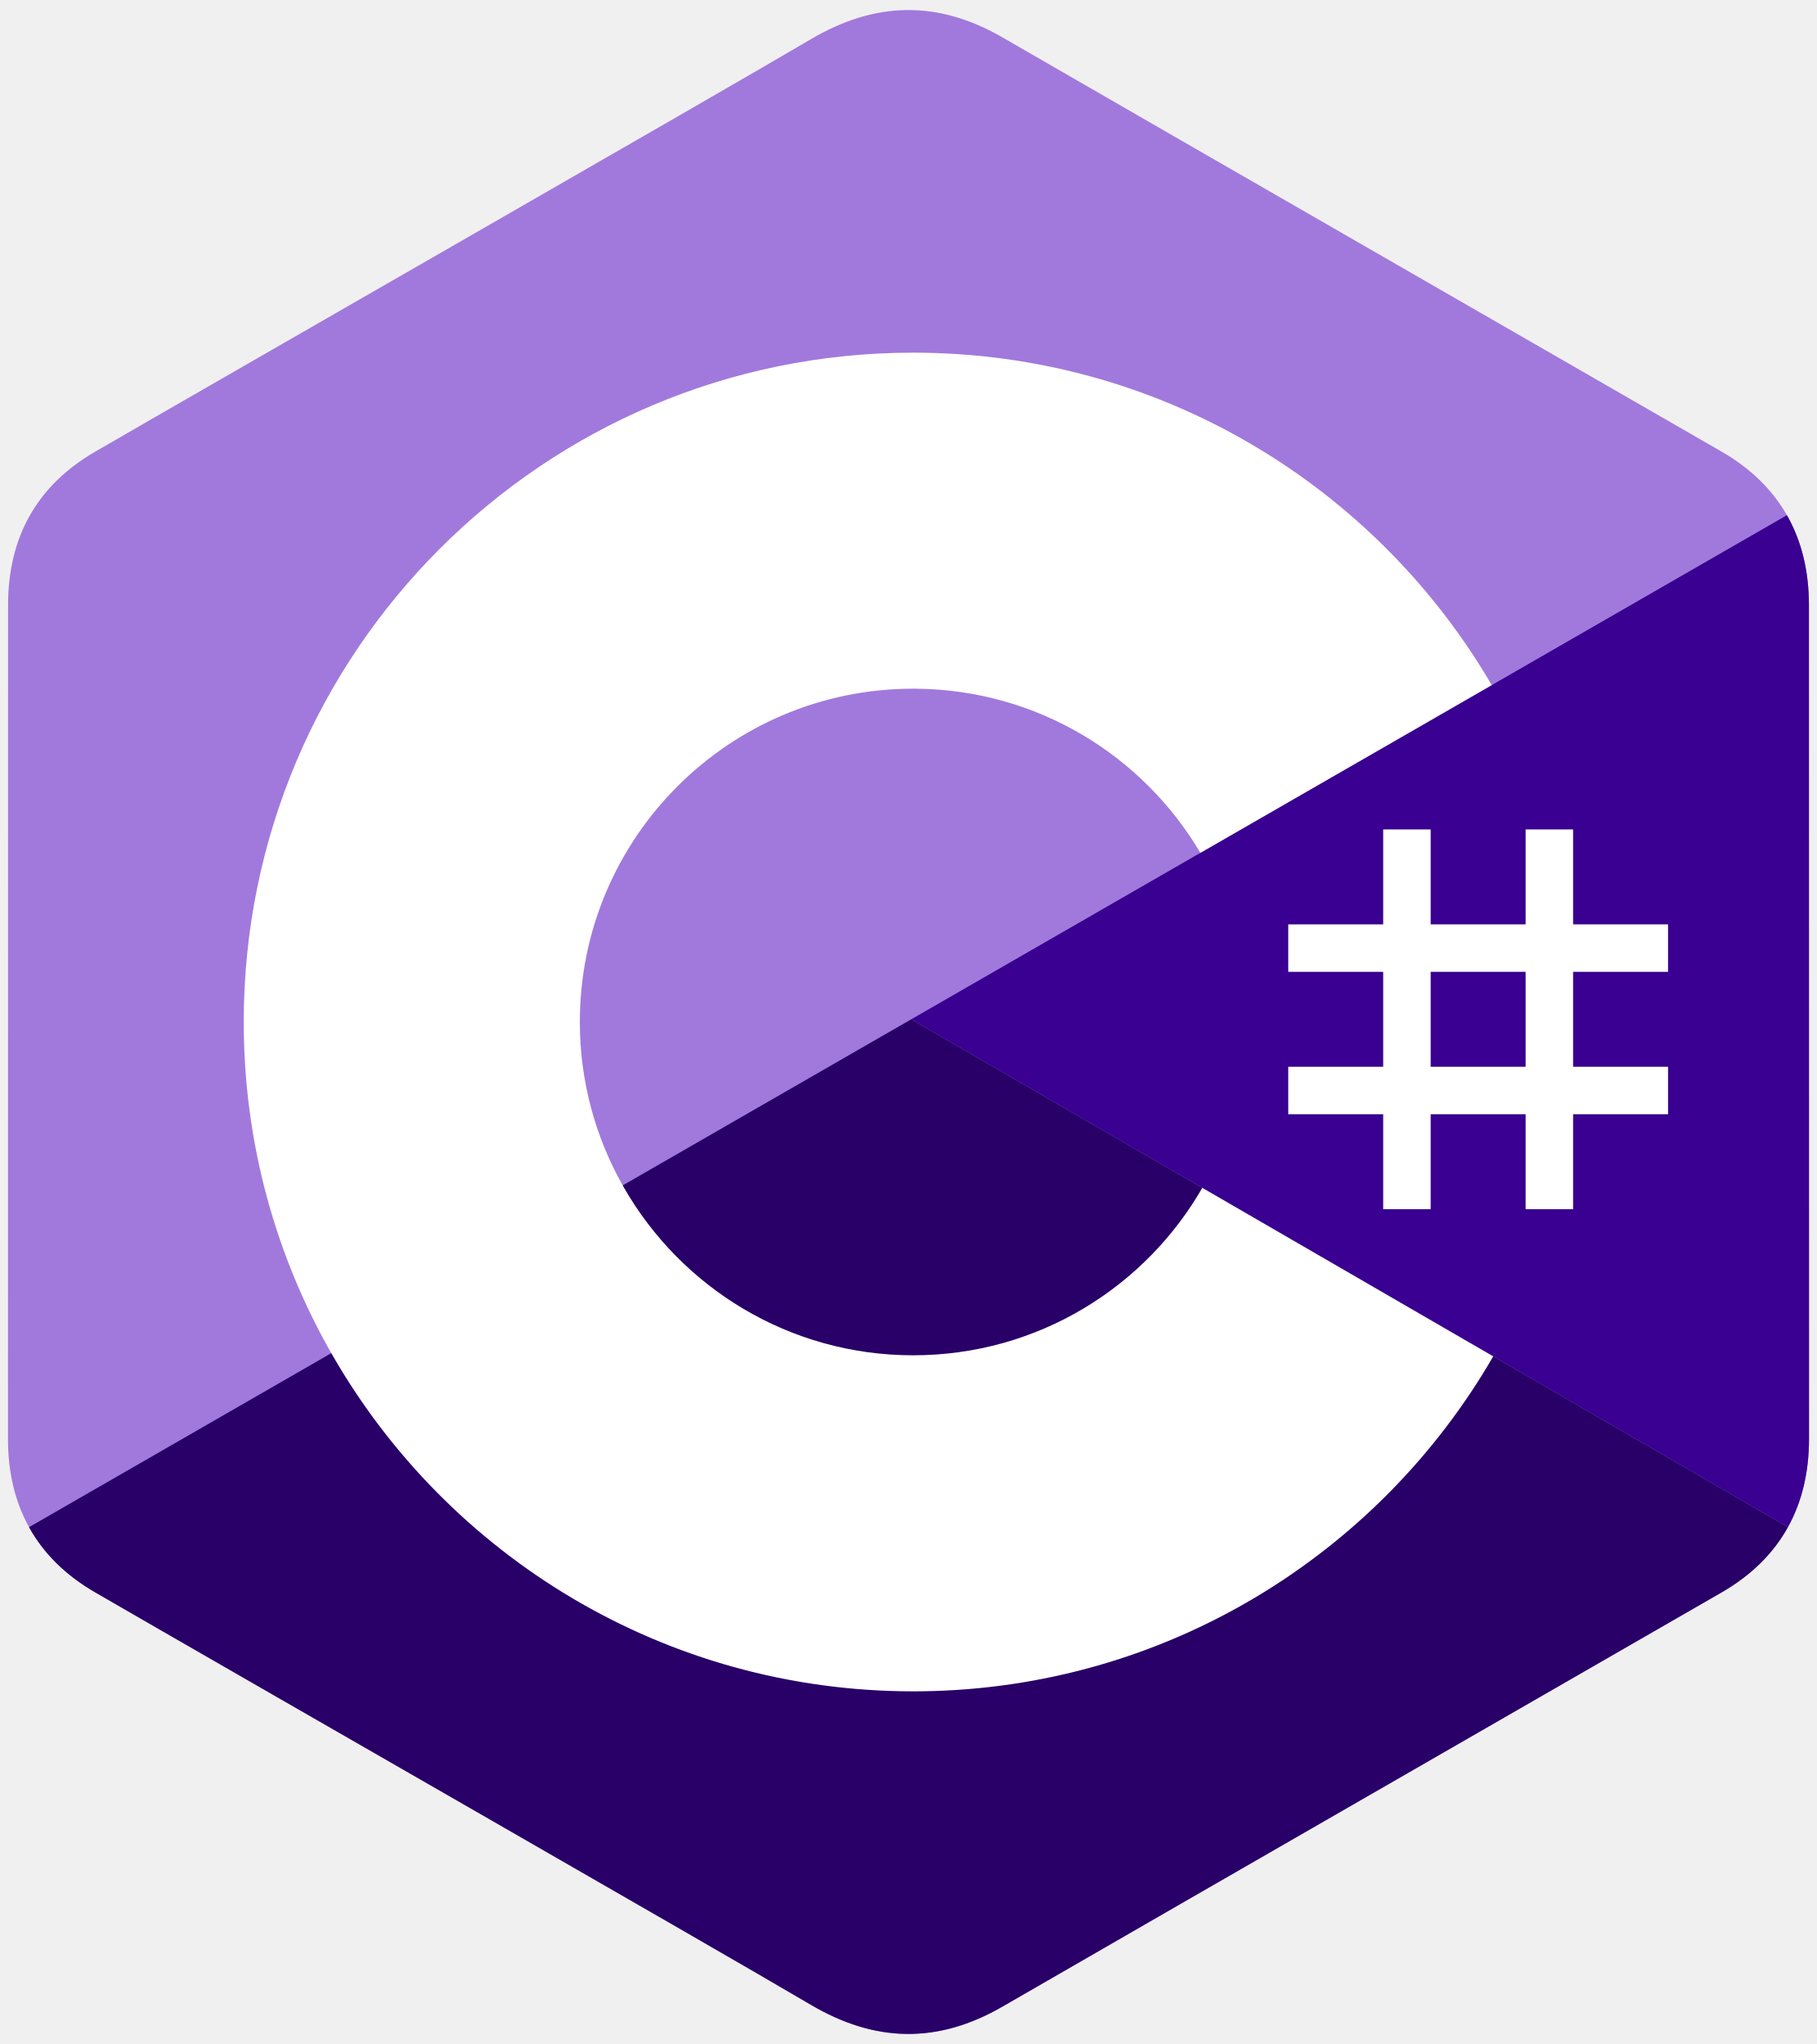
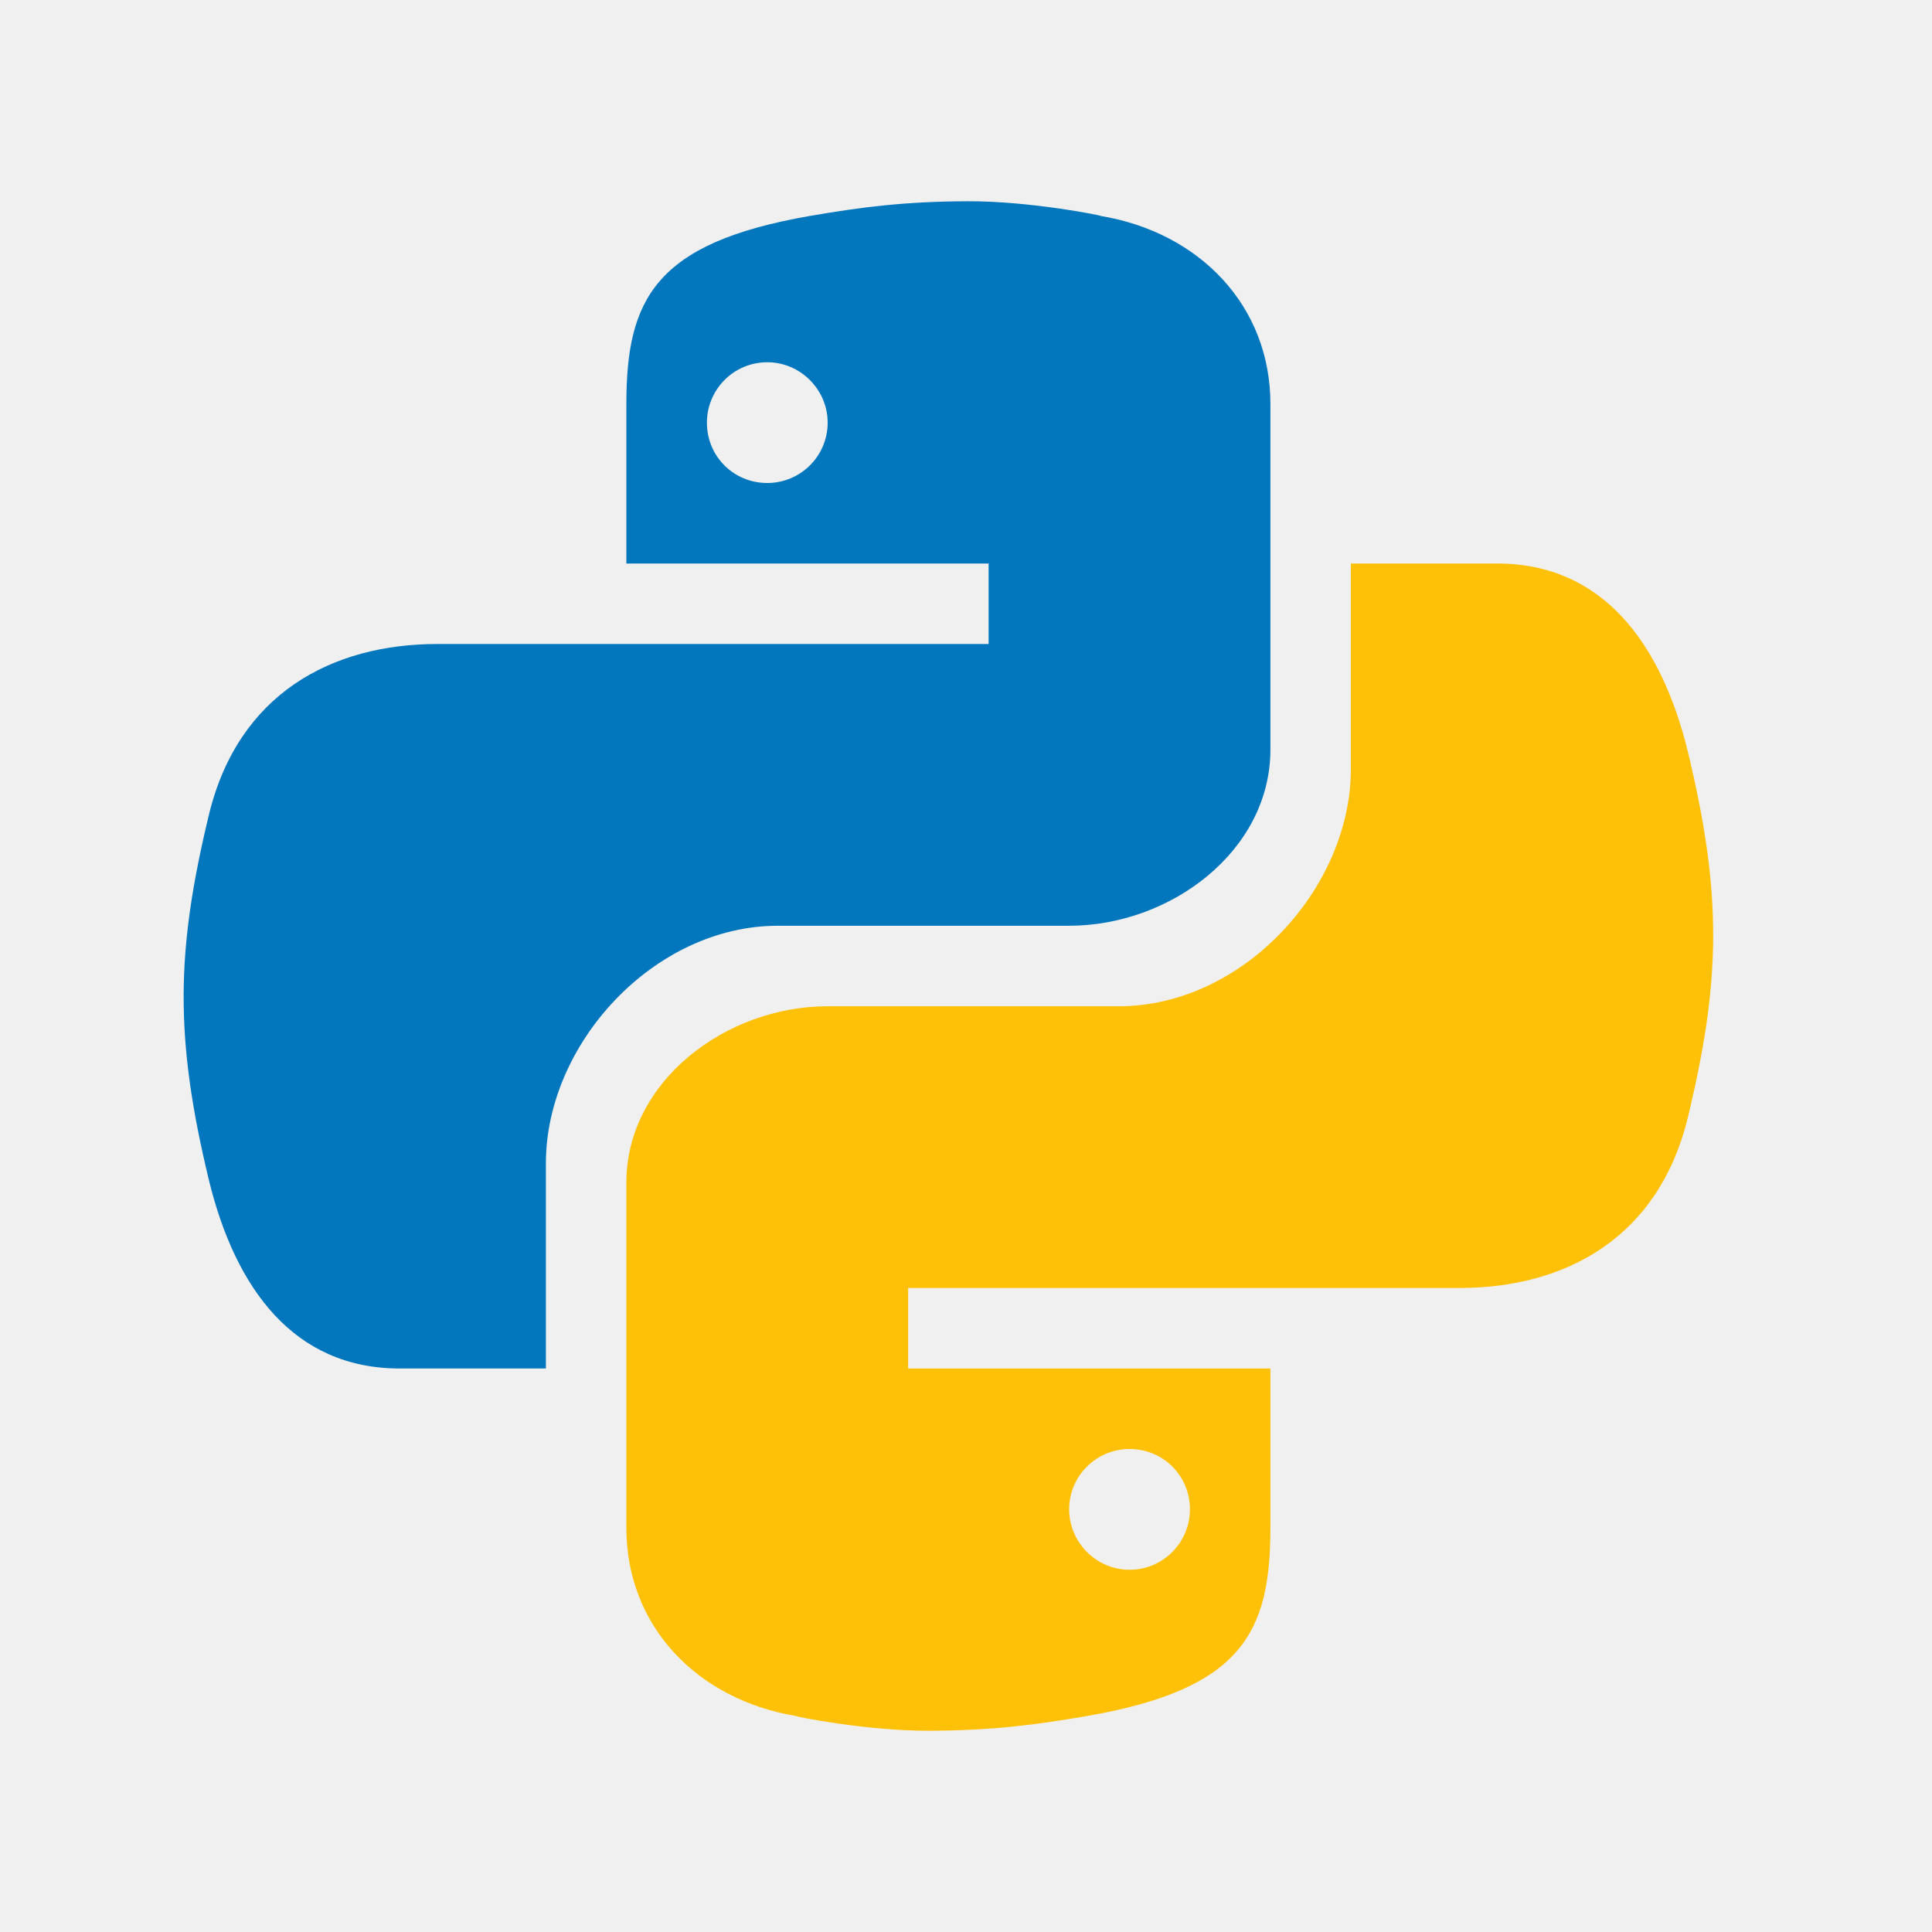
- <svg xmlns="http://www.w3.org/2000/svg" height="2500" preserveAspectRatio="xMidYMid" viewBox="0 -1.428 255.582 290.108" width="2222">
-   <path d="m255.569 84.452c-.002-4.83-1.035-9.098-3.124-12.76-2.052-3.603-5.125-6.622-9.247-9.009-34.025-19.619-68.083-39.178-102.097-58.817-9.17-5.294-18.061-5.1-27.163.27-13.543 7.986-81.348 46.833-101.553 58.536-8.321 4.818-12.37 12.19-12.372 21.771-.013 39.455 0 78.91-.013 118.365 0 4.724.991 8.91 2.988 12.517 2.053 3.711 5.169 6.813 9.386 9.254 20.206 11.703 88.02 50.547 101.56 58.536 9.106 5.373 17.997 5.565 27.17.27 34.015-19.64 68.075-39.199 102.105-58.818 4.217-2.44 7.333-5.544 9.386-9.252 1.994-3.608 2.987-7.793 2.987-12.518 0 0 0-78.889-.013-118.345" fill="#a179dc" />
-   <path d="m128.182 143.241-125.194 72.084c2.053 3.711 5.169 6.813 9.386 9.254 20.206 11.703 88.02 50.547 101.56 58.536 9.106 5.373 17.997 5.565 27.17.27 34.015-19.64 68.075-39.199 102.105-58.818 4.217-2.44 7.333-5.544 9.386-9.252z" fill="#280068" />
-   <path d="m255.569 84.452c-.002-4.83-1.035-9.098-3.124-12.76l-124.263 71.55 124.413 72.073c1.994-3.608 2.985-7.793 2.987-12.518 0 0 0-78.889-.013-118.345" fill="#390091" />
-   <g fill="#fff">
-     <path d="m201.892 116.294v13.474h13.474v-13.474h6.737v13.474h13.474v6.737h-13.474v13.473h13.474v6.737h-13.474v13.474h-6.737v-13.474h-13.474v13.474h-6.737v-13.474h-13.473v-6.737h13.473v-13.473h-13.473v-6.737h13.473v-13.474zm13.474 20.21h-13.474v13.474h13.474z" />
-     <path d="m128.457 48.626c35.144 0 65.827 19.086 82.262 47.456l-.16-.273-41.35 23.808c-8.146-13.793-23.08-23.102-40.213-23.294l-.54-.003c-26.125 0-47.305 21.18-47.305 47.305a47.08 47.08 0 0 0 6.239 23.47c8.154 14.235 23.483 23.836 41.067 23.836 17.693 0 33.109-9.723 41.221-24.11l-.197.345 41.287 23.918c-16.255 28.13-46.518 47.157-81.253 47.536l-1.058.006c-35.255 0-66.025-19.204-82.419-47.724-8.003-13.923-12.582-30.064-12.582-47.277 0-52.466 42.532-95 95-95z" />
-   </g>
+ <svg xmlns="http://www.w3.org/2000/svg" viewBox="0 0 48 48" width="480px" height="480px">
+   <path fill="#0277BD" d="M24.047,5c-1.555,0.005-2.633,0.142-3.936,0.367c-3.848,0.67-4.549,2.077-4.549,4.67V14h9v2H15.22h-4.35c-2.636,0-4.943,1.242-5.674,4.219c-0.826,3.417-0.863,5.557,0,9.125C5.851,32.005,7.294,34,9.931,34h3.632v-5.104c0-2.966,2.686-5.896,5.764-5.896h7.236c2.523,0,5-1.862,5-4.377v-8.586c0-2.439-1.759-4.263-4.218-4.672C27.406,5.359,25.589,4.994,24.047,5z M19.063,9c0.821,0,1.5,0.677,1.5,1.502c0,0.833-0.679,1.498-1.5,1.498c-0.837,0-1.5-0.664-1.5-1.498C17.563,9.68,18.226,9,19.063,9z" />
+   <path fill="#FFC107" d="M23.078,43c1.555-0.005,2.633-0.142,3.936-0.367c3.848-0.67,4.549-2.077,4.549-4.67V34h-9v-2h9.343h4.35c2.636,0,4.943-1.242,5.674-4.219c0.826-3.417,0.863-5.557,0-9.125C41.274,15.995,39.831,14,37.194,14h-3.632v5.104c0,2.966-2.686,5.896-5.764,5.896h-7.236c-2.523,0-5,1.862-5,4.377v8.586c0,2.439,1.759,4.263,4.218,4.672C19.719,42.641,21.536,43.006,23.078,43z M28.063,39c-0.821,0-1.5-0.677-1.5-1.502c0-0.833,0.679-1.498,1.5-1.498c0.837,0,1.5,0.664,1.5,1.498C29.563,38.32,28.899,39,28.063,39z" />
</svg>
